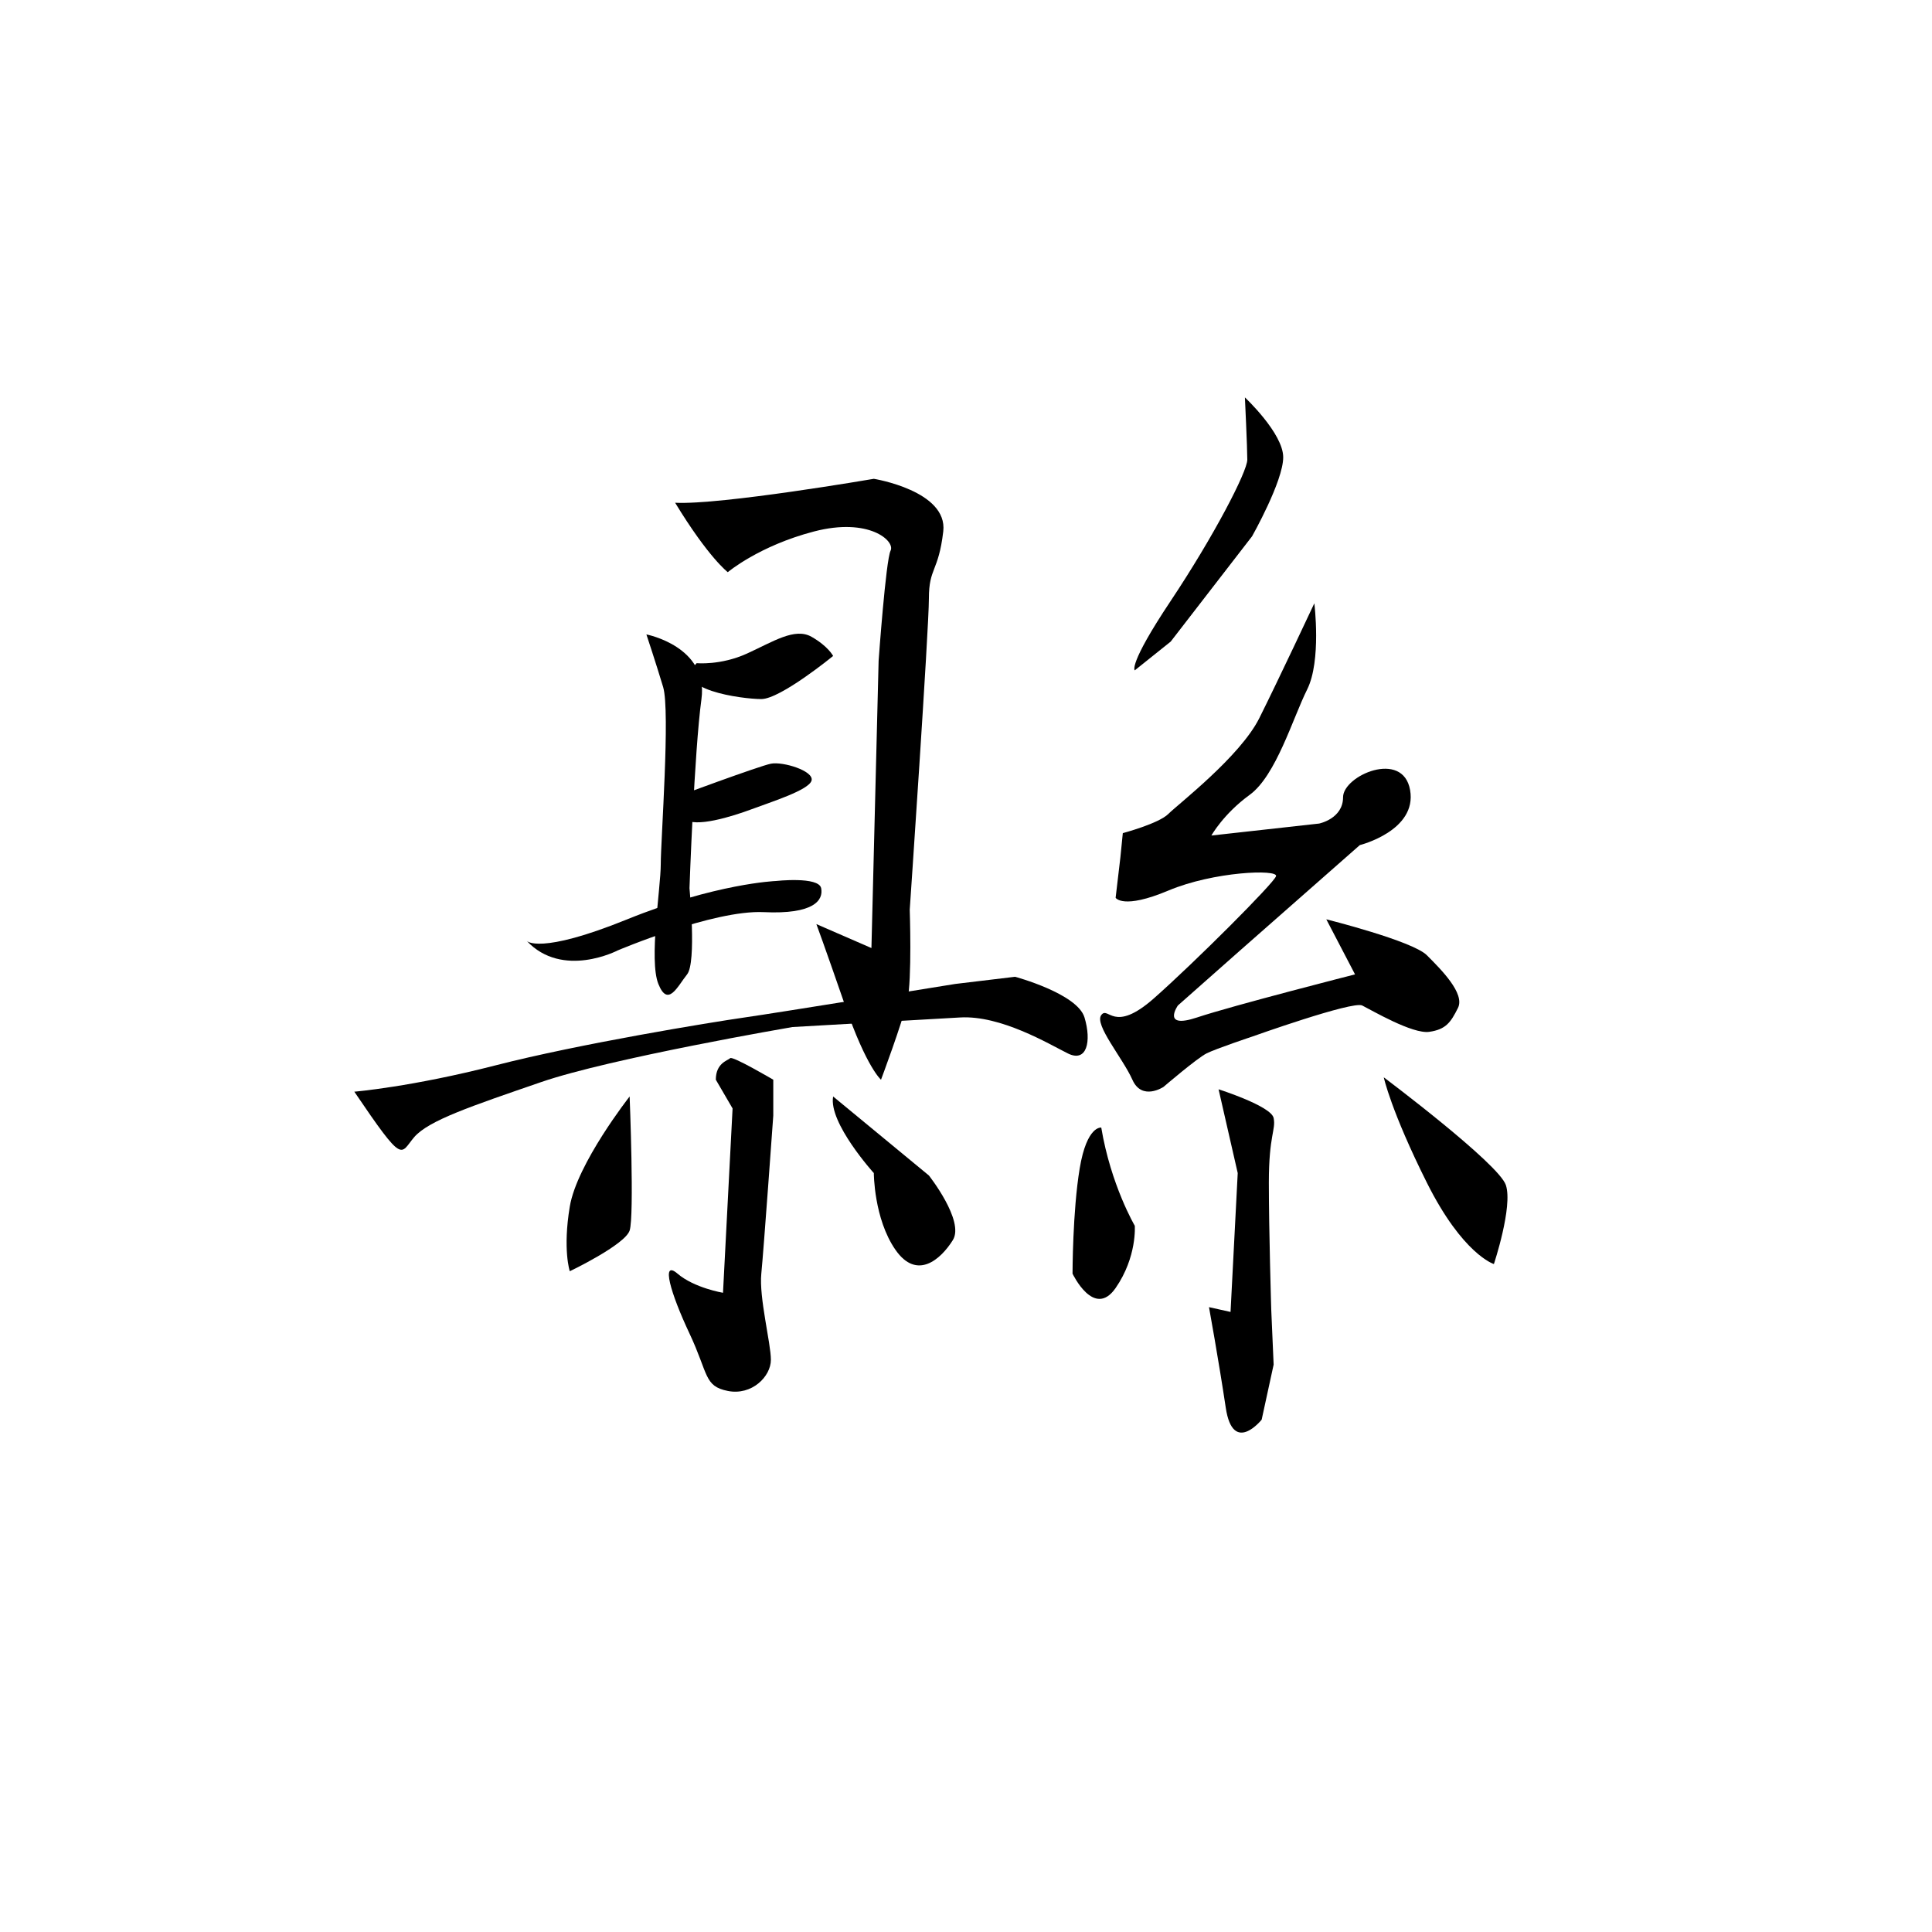
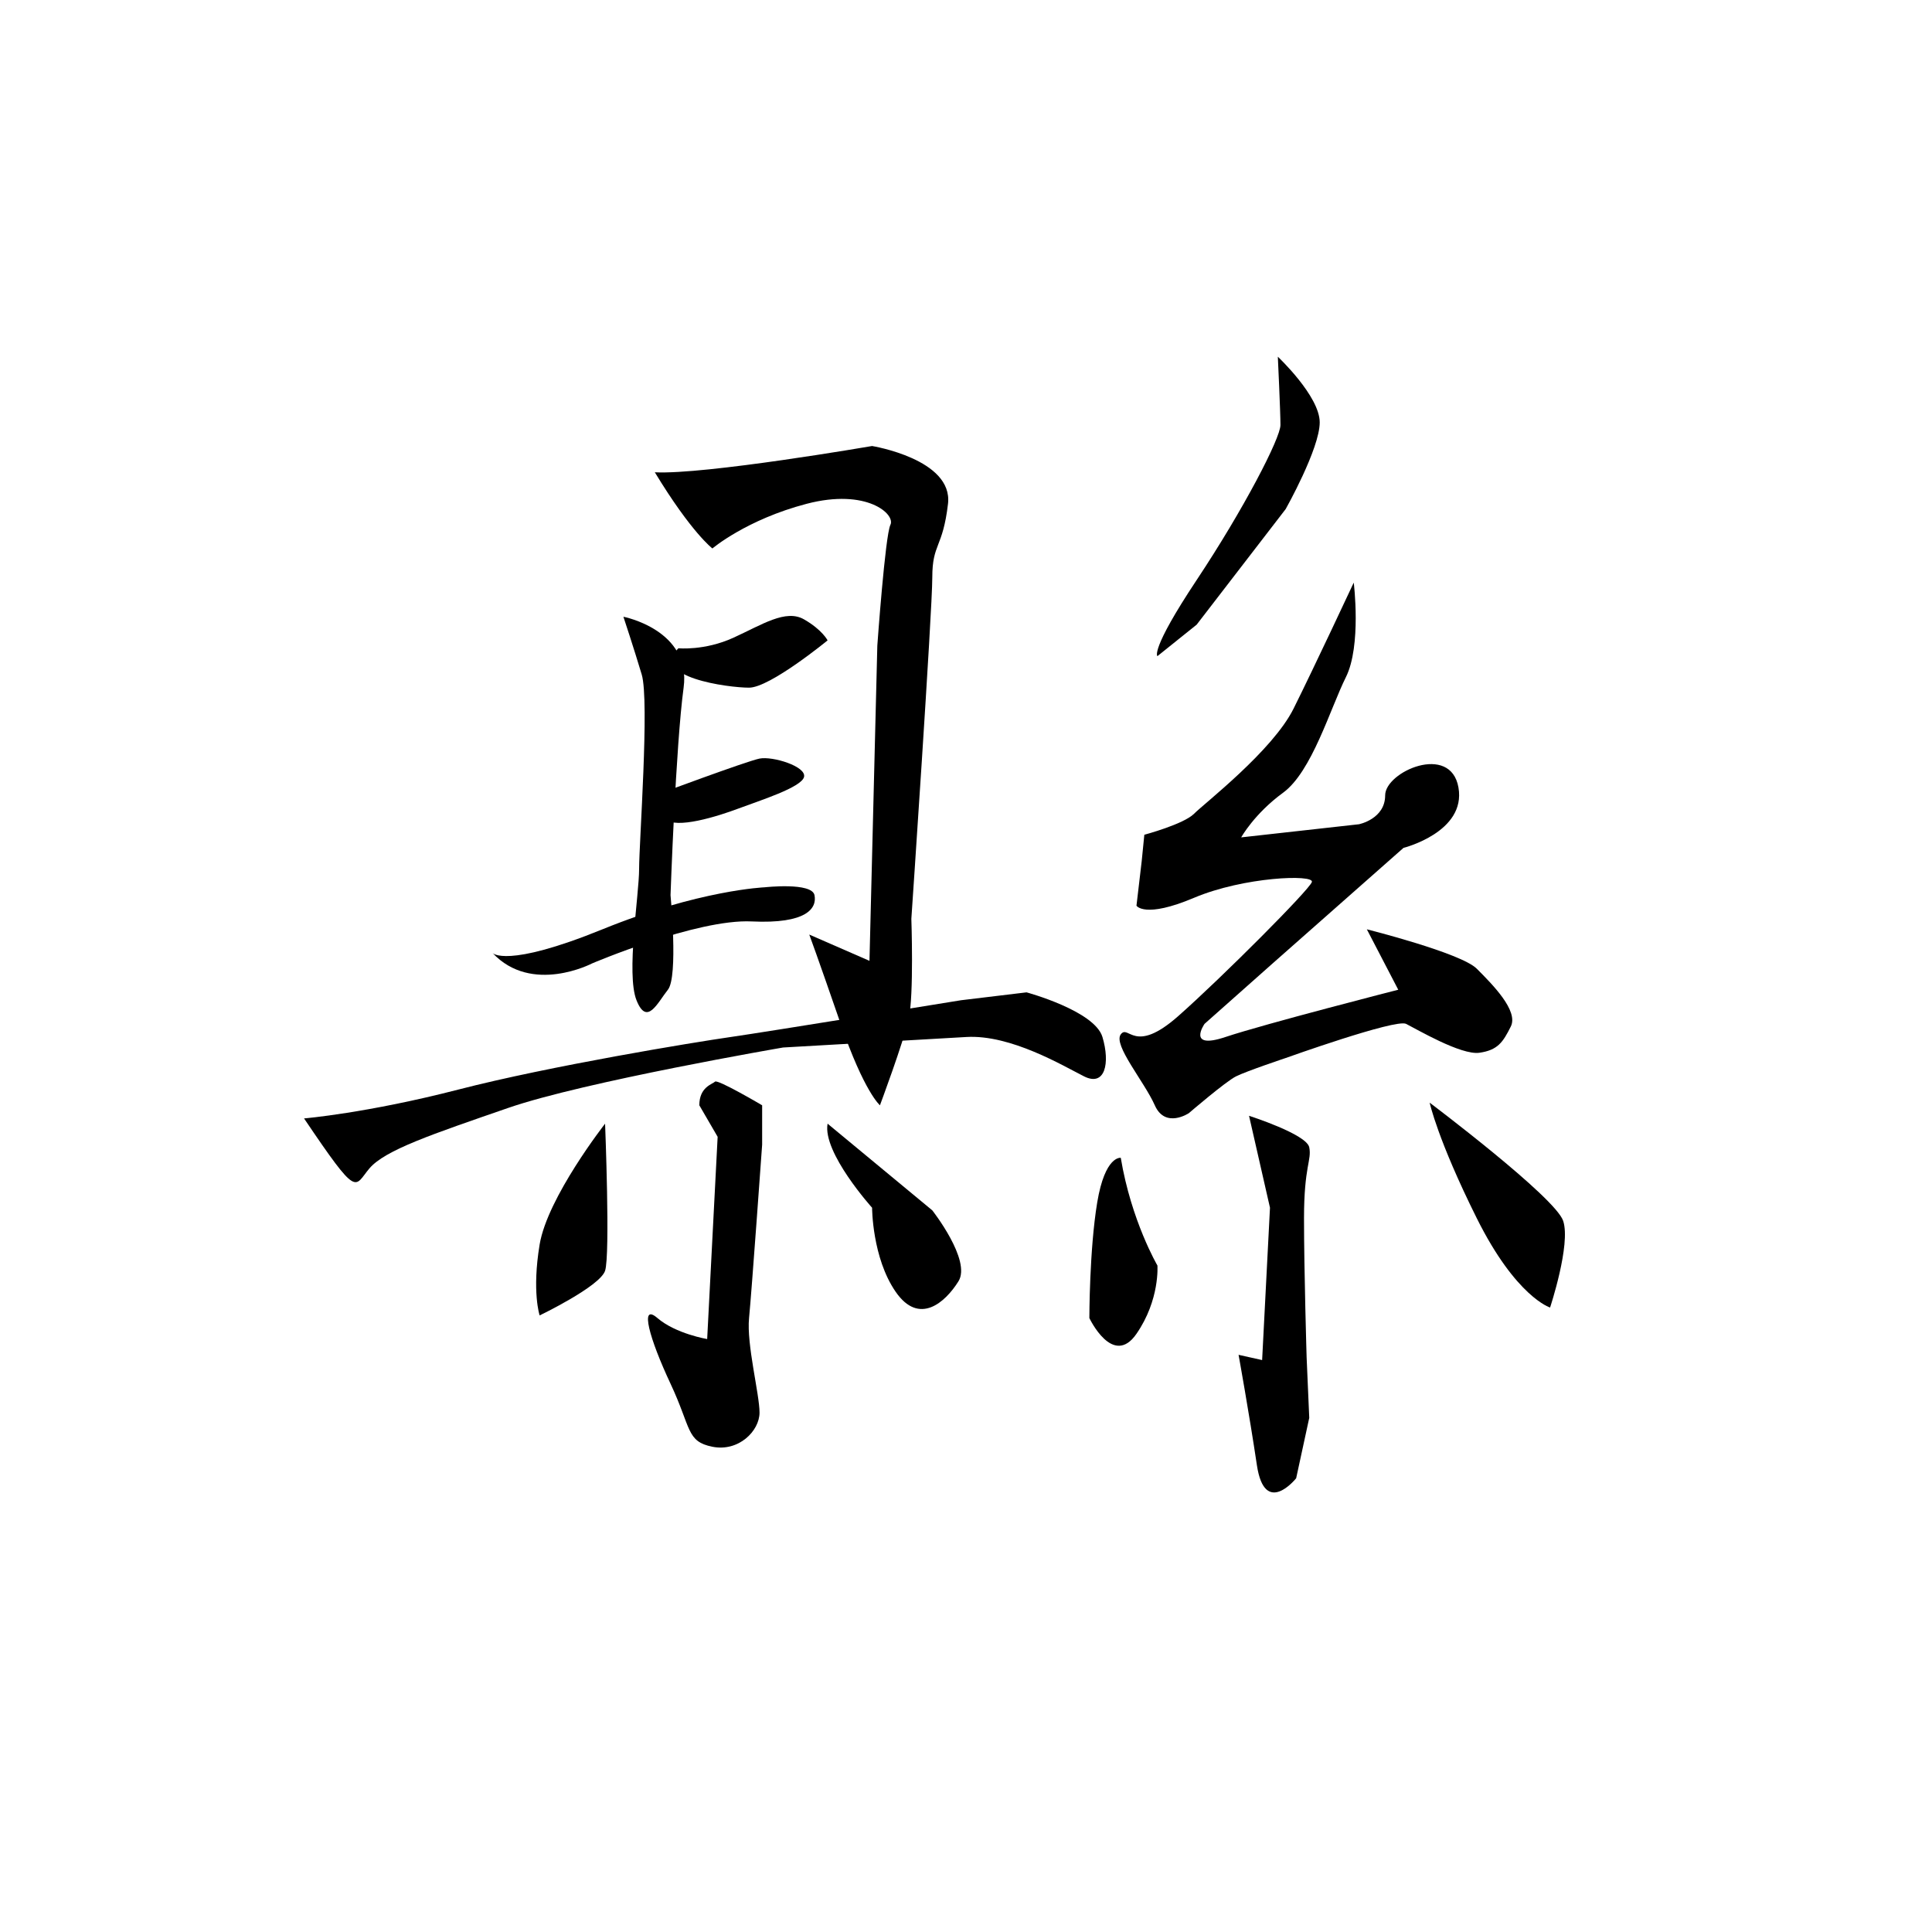
<svg xmlns="http://www.w3.org/2000/svg" version="1.1" id="svg815" width="512" height="512" viewBox="0 0 512 512">
  <defs id="defs819" />
-   <path style="fill:#000000;stroke:none;stroke-width:1px;stroke-linecap:butt;stroke-linejoin:miter;stroke-opacity:1;fill-opacity:1" d="M 178.915,133.234 C 190.969,133.869 231.574,126.89 231.574,126.89 231.574,126.89 251.242,130.062 249.973,140.848 248.704,151.633 246.166,150.364 246.166,158.612 246.166,166.86 241.09,241.09 241.09,241.09 241.09,241.09 241.725,259.489 240.456,265.2 239.187,270.91 233.477,286.136 233.477,286.136 233.477,286.136 229.67,282.964 223.96,266.468 218.25,249.973 216.347,244.897 216.347,244.897 L 230.939,251.242 232.843,175.108 C 232.843,175.108 234.746,148.461 236.015,145.923 237.284,143.385 230.305,137.041 215.713,140.848 201.12,144.654 192.872,151.633 192.872,151.633 192.872,151.633 187.797,147.827 178.915,133.234 Z" id="path825" />
-   <path style="fill:#000000;stroke:none;stroke-width:1px;stroke-linecap:butt;stroke-linejoin:miter;stroke-opacity:1;fill-opacity:1" d="M 184.625,175.742 C 184.625,175.742 190.969,176.377 197.948,173.204 204.927,170.032 210.637,166.226 215.078,168.763 219.519,171.301 220.788,173.839 220.788,173.839 220.788,173.839 206.83,185.259 201.755,185.259 196.679,185.259 177.646,182.721 184.625,175.742 Z" id="path827" />
-   <path style="fill:#000000;stroke:none;stroke-width:1px;stroke-linecap:butt;stroke-linejoin:miter;stroke-opacity:1;fill-opacity:1" d="M 171.301,168.129 C 171.301,168.129 187.797,171.301 185.893,185.259 183.99,199.217 182.721,235.38 182.721,235.38 182.721,235.38 184.625,255.048 182.087,258.221 179.549,261.393 177.011,267.103 174.473,260.758 171.936,254.414 175.108,235.38 175.108,229.036 175.108,222.691 177.646,188.431 175.742,182.087 173.839,175.742 171.301,168.129 171.301,168.129 Z" id="path829" />
-   <path style="fill:#000000;stroke:none;stroke-width:1px;stroke-linecap:butt;stroke-linejoin:miter;stroke-opacity:1;fill-opacity:1" d="M 178.915,211.271 C 178.915,211.271 201.12,203.024 204.292,202.389 207.465,201.755 215.713,204.292 215.078,206.83 214.444,209.368 204.292,212.54 199.217,214.444 194.141,216.347 183.99,219.519 181.452,216.981 178.915,214.444 178.915,211.271 178.915,211.271 Z" id="path831" />
-   <path style="fill:#000000;stroke:none;stroke-width:1px;stroke-linecap:butt;stroke-linejoin:miter;stroke-opacity:1;fill-opacity:1" d="M 139.579,249.338 C 139.579,249.338 142.751,253.145 166.226,243.628 189.7,234.112 205.561,233.477 205.561,233.477 205.561,233.477 216.981,232.208 217.616,235.38 218.25,238.553 215.713,242.359 202.389,241.725 189.066,241.09 163.688,251.876 163.688,251.876 163.688,251.876 149.095,259.489 139.579,249.338 Z" id="path833" />
-   <path style="fill:#000000;stroke:none;stroke-width:1px;stroke-linecap:butt;stroke-linejoin:miter;stroke-opacity:1;fill-opacity:1" d="M 93.898,289.309 C 93.898,289.309 109.125,288.04 131.331,282.33 153.537,276.62 188.431,270.91 197.314,269.641 206.196,268.372 253.145,260.758 253.145,260.758 L 269.006,258.855 C 269.006,258.855 285.502,263.296 287.405,269.641 289.309,275.985 288.04,281.695 282.964,279.157 277.888,276.62 265.2,269.006 254.414,269.641 243.628,270.275 210.002,272.178 210.002,272.178 210.002,272.178 161.784,280.426 143.385,286.771 124.986,293.115 113.566,296.922 109.76,301.363 105.953,305.804 107.222,308.976 93.898,289.309 Z" id="path835" />
-   <path style="fill:#000000;stroke:none;stroke-width:1px;stroke-linecap:butt;stroke-linejoin:miter;stroke-opacity:1;fill-opacity:1" d="M 220.788,290.577 246.166,311.514 C 246.166,311.514 255.683,323.569 252.511,328.644 249.338,333.72 242.994,339.43 237.284,331.182 231.574,322.934 231.574,310.88 231.574,310.88 231.574,310.88 219.519,297.556 220.788,290.577 Z" id="path839" />
-   <path style="fill:#000000;stroke:none;stroke-width:1px;stroke-linecap:butt;stroke-linejoin:miter;stroke-opacity:1;fill-opacity:1" d="M 166.86,290.577 C 166.86,290.577 152.902,308.342 150.999,319.762 149.095,331.182 150.999,336.892 150.999,336.892 150.999,336.892 165.591,329.913 166.86,326.107 168.129,322.3 166.86,290.577 166.86,290.577 Z" id="path841" />
-   <path style="fill:#000000;stroke:none;stroke-width:1px;stroke-linecap:butt;stroke-linejoin:miter;stroke-opacity:1;fill-opacity:1" d="M 189.7,286.136 194.141,293.75 191.603,342.602 C 191.603,342.602 183.99,341.333 179.549,337.527 175.108,333.72 177.646,342.602 182.721,353.388 187.797,364.173 186.528,367.346 192.872,368.615 199.217,369.884 204.292,364.808 204.292,360.367 204.292,355.926 201.12,343.871 201.755,337.527 202.389,331.182 204.927,295.653 204.927,295.653 V 286.136 C 204.927,286.136 194.141,279.792 193.507,280.426 192.872,281.061 189.7,281.695 189.7,286.136 Z" id="path843" />
-   <path style="fill:#000000;stroke:none;stroke-width:1px;stroke-linecap:butt;stroke-linejoin:miter;stroke-opacity:1;fill-opacity:1" d="M 329.913,105.318 C 329.913,105.318 340.064,114.835 340.064,121.18 340.064,127.524 331.817,142.116 331.817,142.116 L 310.245,170.032 300.729,177.646 C 300.729,177.646 298.825,176.377 310.245,159.247 321.665,142.116 330.548,124.986 330.548,121.814 330.548,118.642 329.913,105.318 329.913,105.318 Z" id="path845" />
-   <path style="fill:#000000;stroke:none;stroke-width:1px;stroke-linecap:butt;stroke-linejoin:miter;stroke-opacity:1;fill-opacity:1" d="M 348.312,159.881 C 348.312,159.881 350.216,175.108 346.409,182.721 342.602,190.335 338.161,205.561 331.182,210.637 324.203,215.713 321.031,221.423 321.031,221.423 L 349.581,218.25 C 349.581,218.25 355.926,216.981 355.926,211.271 355.926,205.561 371.787,198.582 373.69,209.368 375.594,220.154 360.367,223.96 360.367,223.96 L 328.644,251.876 312.149,266.468 C 312.149,266.468 307.708,272.813 317.224,269.641 326.741,266.468 359.098,258.221 359.098,258.221 L 351.485,243.628 C 351.485,243.628 374.325,249.338 378.131,253.145 381.938,256.952 388.283,263.296 386.379,267.103 384.476,270.91 383.207,272.813 378.766,273.447 374.325,274.082 363.539,267.737 361.001,266.468 358.463,265.2 331.817,274.716 331.817,274.716 331.817,274.716 322.3,277.888 319.762,279.157 317.224,280.426 308.342,288.04 308.342,288.04 308.342,288.04 302.632,291.846 300.094,286.136 297.556,280.426 289.943,271.544 291.846,269.006 293.75,266.468 295.019,274.082 305.804,264.565 316.59,255.048 337.527,234.112 338.161,232.208 338.796,230.305 321.665,230.939 309.611,236.015 297.556,241.09 295.653,237.918 295.653,237.918 L 296.922,227.133 297.556,220.788 C 297.556,220.788 307.073,218.25 309.611,215.713 312.149,213.175 328.644,200.486 333.72,190.335 338.796,180.183 348.312,159.881 348.312,159.881 Z" id="path847" />
-   <path style="fill:#000000;stroke:none;stroke-width:1px;stroke-linecap:butt;stroke-linejoin:miter;stroke-opacity:1;fill-opacity:1" d="M 366.711,285.502 C 366.711,285.502 397.165,308.342 399.068,314.052 400.971,319.762 395.896,334.989 395.896,334.989 395.896,334.989 387.648,332.451 378.131,313.418 368.615,294.384 366.711,285.502 366.711,285.502 Z" id="path849" />
-   <path style="fill:#000000;stroke:none;stroke-width:1px;stroke-linecap:butt;stroke-linejoin:miter;stroke-opacity:1;fill-opacity:1" d="M 291.846,298.825 C 291.846,298.825 288.04,298.191 286.136,309.611 284.233,321.031 284.233,337.527 284.233,337.527 284.233,337.527 289.943,349.581 295.653,341.333 301.363,333.086 300.729,324.838 300.729,324.838 300.729,324.838 294.384,314.052 291.846,298.825 Z" id="path851" />
-   <path style="fill:#000000;stroke:none;stroke-width:1px;stroke-linecap:butt;stroke-linejoin:miter;stroke-opacity:1;fill-opacity:1" d="M 322.934,288.674 C 322.934,288.674 336.892,293.115 337.527,296.287 338.161,299.46 336.258,300.729 336.258,313.418 336.258,326.107 336.892,347.043 336.892,347.043 L 337.527,361.636 334.354,376.228 C 334.354,376.228 326.741,385.745 324.838,373.056 322.934,360.367 320.397,346.409 320.397,346.409 L 326.107,347.678 328.01,310.88 Z" id="path853" />
+   <path style="fill:#000000;fill-opacity:1;stroke:none;stroke-width:1.095px;stroke-linecap:butt;stroke-linejoin:miter;stroke-opacity:1" d="M 173.534,125.16 C 186.714,125.856 231.113,118.199 231.113,118.199 231.113,118.199 252.618,121.68 251.23,133.513 249.843,145.346 247.068,143.954 247.068,153.003 247.068,162.052 241.518,243.493 241.518,243.493 241.518,243.493 242.212,263.679 240.825,269.943 239.437,276.208 233.194,292.914 233.194,292.914 233.194,292.914 229.031,289.434 222.788,271.336 216.544,253.238 214.463,247.669 214.463,247.669 L 230.419,254.63 232.5,171.101 C 232.5,171.101 234.581,141.866 235.969,139.082 237.356,136.297 229.725,129.337 213.77,133.513 197.814,137.689 188.796,145.346 188.796,145.346 188.796,145.346 183.246,141.17 173.534,125.16 Z" id="path825" />
+   <path style="fill:#000000;fill-opacity:1;stroke:none;stroke-width:1.095px;stroke-linecap:butt;stroke-linejoin:miter;stroke-opacity:1" d="M 179.777,171.797 C 179.777,171.797 186.714,172.493 194.345,169.013 201.976,165.532 208.22,161.356 213.076,164.14 217.932,166.925 219.319,169.709 219.319,169.709 219.319,169.709 204.057,182.238 198.508,182.238 192.958,182.238 172.146,179.454 179.777,171.797 Z" id="path827" />
+   <path style="fill:#000000;fill-opacity:1;stroke:none;stroke-width:1.095px;stroke-linecap:butt;stroke-linejoin:miter;stroke-opacity:1" d="M 165.209,163.444 C 165.209,163.444 183.246,166.925 181.165,182.238 179.083,197.552 177.696,237.228 177.696,237.228 177.696,237.228 179.777,258.806 177.002,262.287 174.227,265.767 171.452,272.032 168.678,265.071 165.903,258.11 169.371,237.228 169.371,230.267 169.371,223.307 172.146,185.719 170.065,178.758 167.984,171.797 165.209,163.444 165.209,163.444 Z" id="path829" />
+   <path style="fill:#000000;fill-opacity:1;stroke:none;stroke-width:1.095px;stroke-linecap:butt;stroke-linejoin:miter;stroke-opacity:1" d="M 173.534,210.777 C 173.534,210.777 197.814,201.728 201.283,201.032 204.751,200.336 213.77,203.12 213.076,205.905 212.382,208.689 201.283,212.169 195.733,214.258 190.183,216.346 179.083,219.826 176.309,217.042 173.534,214.258 173.534,210.777 173.534,210.777 Z" id="path831" />
+   <path style="fill:#000000;fill-opacity:1;stroke:none;stroke-width:1.095px;stroke-linecap:butt;stroke-linejoin:miter;stroke-opacity:1" d="M 130.523,252.542 C 130.523,252.542 133.992,256.718 159.659,246.277 185.327,235.836 202.67,235.14 202.67,235.14 202.67,235.14 215.157,233.748 215.851,237.228 216.544,240.708 213.77,244.885 199.201,244.189 184.633,243.493 156.884,255.326 156.884,255.326 156.884,255.326 140.929,263.679 130.523,252.542 Z" id="path833" />
+   <path style="fill:#000000;fill-opacity:1;stroke:none;stroke-width:1.095px;stroke-linecap:butt;stroke-linejoin:miter;stroke-opacity:1" d="M 80.575,296.394 C 80.575,296.394 97.224,295.002 121.505,288.737 145.785,282.473 183.939,276.208 193.652,274.816 203.364,273.424 254.699,265.071 254.699,265.071 L 272.042,262.983 C 272.042,262.983 290.079,267.855 292.16,274.816 294.241,281.777 292.854,288.041 287.304,285.257 281.754,282.473 267.88,274.12 256.087,274.816 244.293,275.512 207.526,277.6 207.526,277.6 207.526,277.6 154.803,286.649 134.685,293.61 114.567,300.571 102.08,304.747 97.918,309.62 93.756,314.492 95.143,317.973 80.575,296.394 Z" id="path835" />
+   <path style="fill:#000000;fill-opacity:1;stroke:none;stroke-width:1.095px;stroke-linecap:butt;stroke-linejoin:miter;stroke-opacity:1" d="M 219.319,297.786 247.068,320.757 C 247.068,320.757 257.474,333.982 254.005,339.551 250.537,345.119 243.6,351.384 237.356,342.335 231.113,333.286 231.113,320.061 231.113,320.061 231.113,320.061 217.932,305.443 219.319,297.786 Z" id="path839" />
+   <path style="fill:#000000;fill-opacity:1;stroke:none;stroke-width:1.095px;stroke-linecap:butt;stroke-linejoin:miter;stroke-opacity:1" d="M 160.353,297.786 C 160.353,297.786 145.091,317.277 143.01,329.806 140.929,342.335 143.01,348.6 143.01,348.6 143.01,348.6 158.965,340.943 160.353,336.767 161.74,332.59 160.353,297.786 160.353,297.786 Z" id="path841" />
+   <path style="fill:#000000;fill-opacity:1;stroke:none;stroke-width:1.095px;stroke-linecap:butt;stroke-linejoin:miter;stroke-opacity:1" d="M 185.327,292.914 190.183,301.267 187.408,354.865 C 187.408,354.865 179.083,353.472 174.227,349.296 169.371,345.119 172.146,354.865 177.696,366.698 183.246,378.531 181.858,382.011 188.796,383.404 195.733,384.796 201.283,379.227 201.283,374.355 201.283,369.482 197.814,356.257 198.508,349.296 199.201,342.335 201.976,303.355 201.976,303.355 V 292.914 C 201.976,292.914 190.183,285.953 189.489,286.649 188.796,287.345 185.327,288.041 185.327,292.914 Z" id="path843" />
+   <path style="fill:#000000;fill-opacity:1;stroke:none;stroke-width:1.095px;stroke-linecap:butt;stroke-linejoin:miter;stroke-opacity:1" d="M 338.639,94.533 C 338.639,94.533 349.739,104.974 349.739,111.935 349.739,118.895 340.721,134.905 340.721,134.905 L 317.134,165.532 306.728,173.885 C 306.728,173.885 304.647,172.493 317.134,153.699 329.621,134.905 339.333,116.111 339.333,112.631 339.333,109.15 338.639,94.533 338.639,94.533 Z" id="path845" />
+   <path style="fill:#000000;fill-opacity:1;stroke:none;stroke-width:1.095px;stroke-linecap:butt;stroke-linejoin:miter;stroke-opacity:1" d="M 358.757,154.395 C 358.757,154.395 360.838,171.101 356.676,179.454 352.514,187.807 347.658,204.513 340.027,210.081 332.396,215.65 328.927,221.914 328.927,221.914 L 360.145,218.434 C 360.145,218.434 367.082,217.042 367.082,210.777 367.082,204.513 384.425,196.856 386.506,208.689 388.587,220.522 371.938,224.699 371.938,224.699 L 337.252,255.326 319.215,271.336 C 319.215,271.336 314.359,278.296 324.765,274.816 335.171,271.336 370.551,262.287 370.551,262.287 L 362.226,246.277 C 362.226,246.277 387.2,252.542 391.362,256.718 395.525,260.895 402.462,267.855 400.381,272.032 398.299,276.208 396.912,278.296 392.056,278.992 387.2,279.689 375.407,272.728 372.632,271.336 369.857,269.943 340.721,280.385 340.721,280.385 340.721,280.385 330.315,283.865 327.54,285.257 324.765,286.649 315.053,295.002 315.053,295.002 315.053,295.002 308.809,299.179 306.034,292.914 303.26,286.649 294.935,276.904 297.016,274.12 299.097,271.336 300.485,279.689 312.278,269.247 324.071,258.806 346.964,235.836 347.658,233.748 348.351,231.659 329.621,232.355 316.44,237.924 303.26,243.493 301.178,240.012 301.178,240.012 L 302.566,228.179 303.26,221.218 C 303.26,221.218 313.665,218.434 316.44,215.65 319.215,212.865 337.252,198.944 342.802,187.807 348.351,176.67 358.757,154.395 358.757,154.395 Z" id="path847" />
+   <path style="fill:#000000;fill-opacity:1;stroke:none;stroke-width:1.095px;stroke-linecap:butt;stroke-linejoin:miter;stroke-opacity:1" d="M 378.875,292.218 C 378.875,292.218 412.174,317.277 414.255,323.541 416.336,329.806 410.786,346.512 410.786,346.512 410.786,346.512 401.768,343.727 391.362,322.845 380.956,301.963 378.875,292.218 378.875,292.218 Z" id="path849" />
+   <path style="fill:#000000;fill-opacity:1;stroke:none;stroke-width:1.095px;stroke-linecap:butt;stroke-linejoin:miter;stroke-opacity:1" d="M 297.016,306.835 C 297.016,306.835 292.854,306.139 290.773,318.669 288.691,331.198 288.691,349.296 288.691,349.296 288.691,349.296 294.935,362.521 301.178,353.472 307.422,344.423 306.728,335.374 306.728,335.374 306.728,335.374 299.791,323.541 297.016,306.835 Z" id="path851" />
+   <path style="fill:#000000;fill-opacity:1;stroke:none;stroke-width:1.095px;stroke-linecap:butt;stroke-linejoin:miter;stroke-opacity:1" d="M 331.008,295.698 C 331.008,295.698 346.27,300.571 346.964,304.051 347.658,307.531 345.577,308.924 345.577,322.845 345.577,336.767 346.27,359.737 346.27,359.737 L 346.964,375.747 343.495,391.756 C 343.495,391.756 335.171,402.198 333.09,388.276 331.008,374.355 328.234,359.041 328.234,359.041 L 334.477,360.433 336.558,320.061 Z" id="path853" />
</svg>
